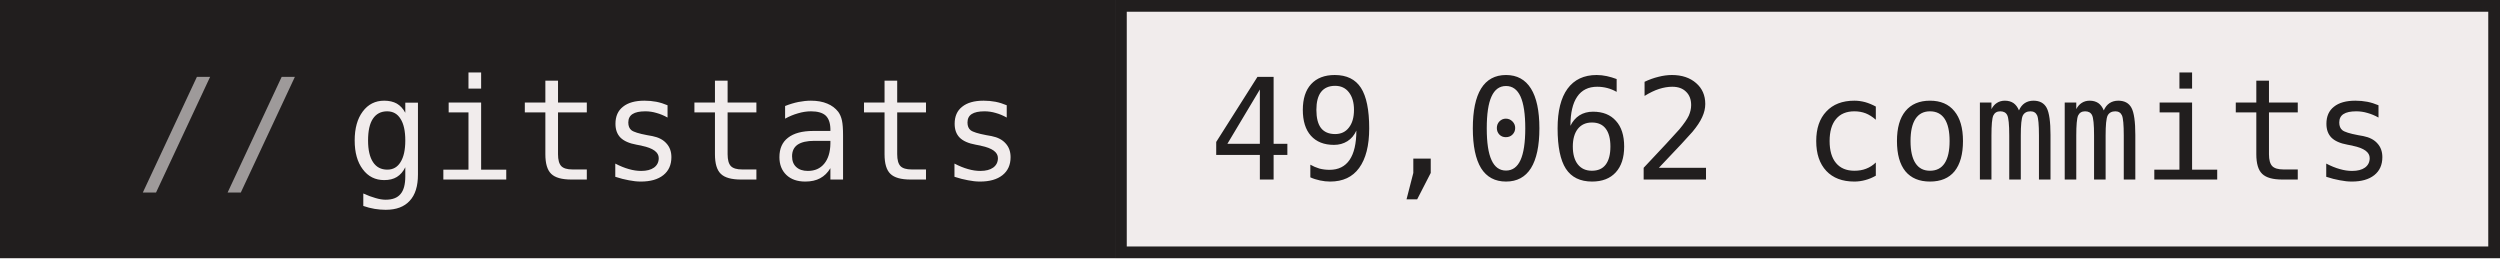
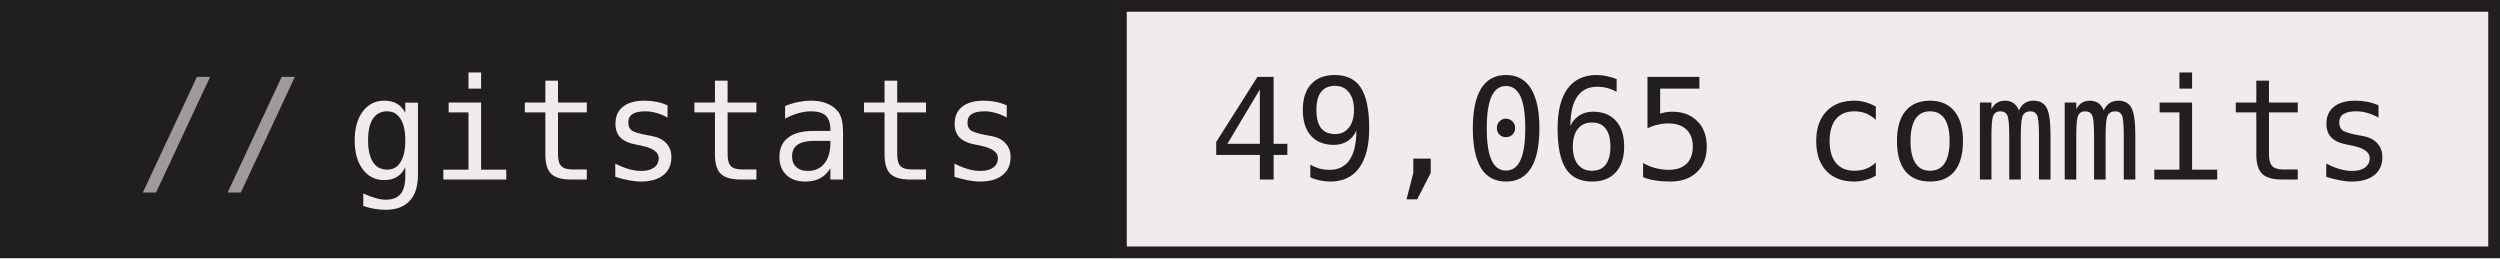
- <svg xmlns="http://www.w3.org/2000/svg" width="213" height="22" role="img" aria-label="gitstats: 49,062 commits">
+ <svg xmlns="http://www.w3.org/2000/svg" width="213" height="22" role="img" aria-label="gitstats: 49,065 commits">
  <g>
    <rect x="0" width="95" height="22" fill="#211e1e" />
    <rect x="95" width="118" height="22" fill="#f1ecec" />
    <rect x="95.5" y="0.5" width="117" height="21" fill="none" stroke="#211e1e" />
  </g>
  <g text-anchor="middle" font-family="IBM Plex Mono,JetBrains Mono,ui-monospace,SFMono-Regular,Menlo,Consolas,monospace" font-size="12" text-rendering="geometricPrecision">
    <text x="58.4" y="15.3" fill="#f1ecec" textLength="57.6">gitstats</text>
-     <text x="153.6" y="15.3" fill="#211e1e" textLength="100.8">49,062 commits</text>
+     <text x="153.6" y="15.3" fill="#211e1e" textLength="100.8">49,065 commits</text>
    <text x="18.8" y="15.3" fill="#9e9a9a">//</text>
  </g>
</svg>
